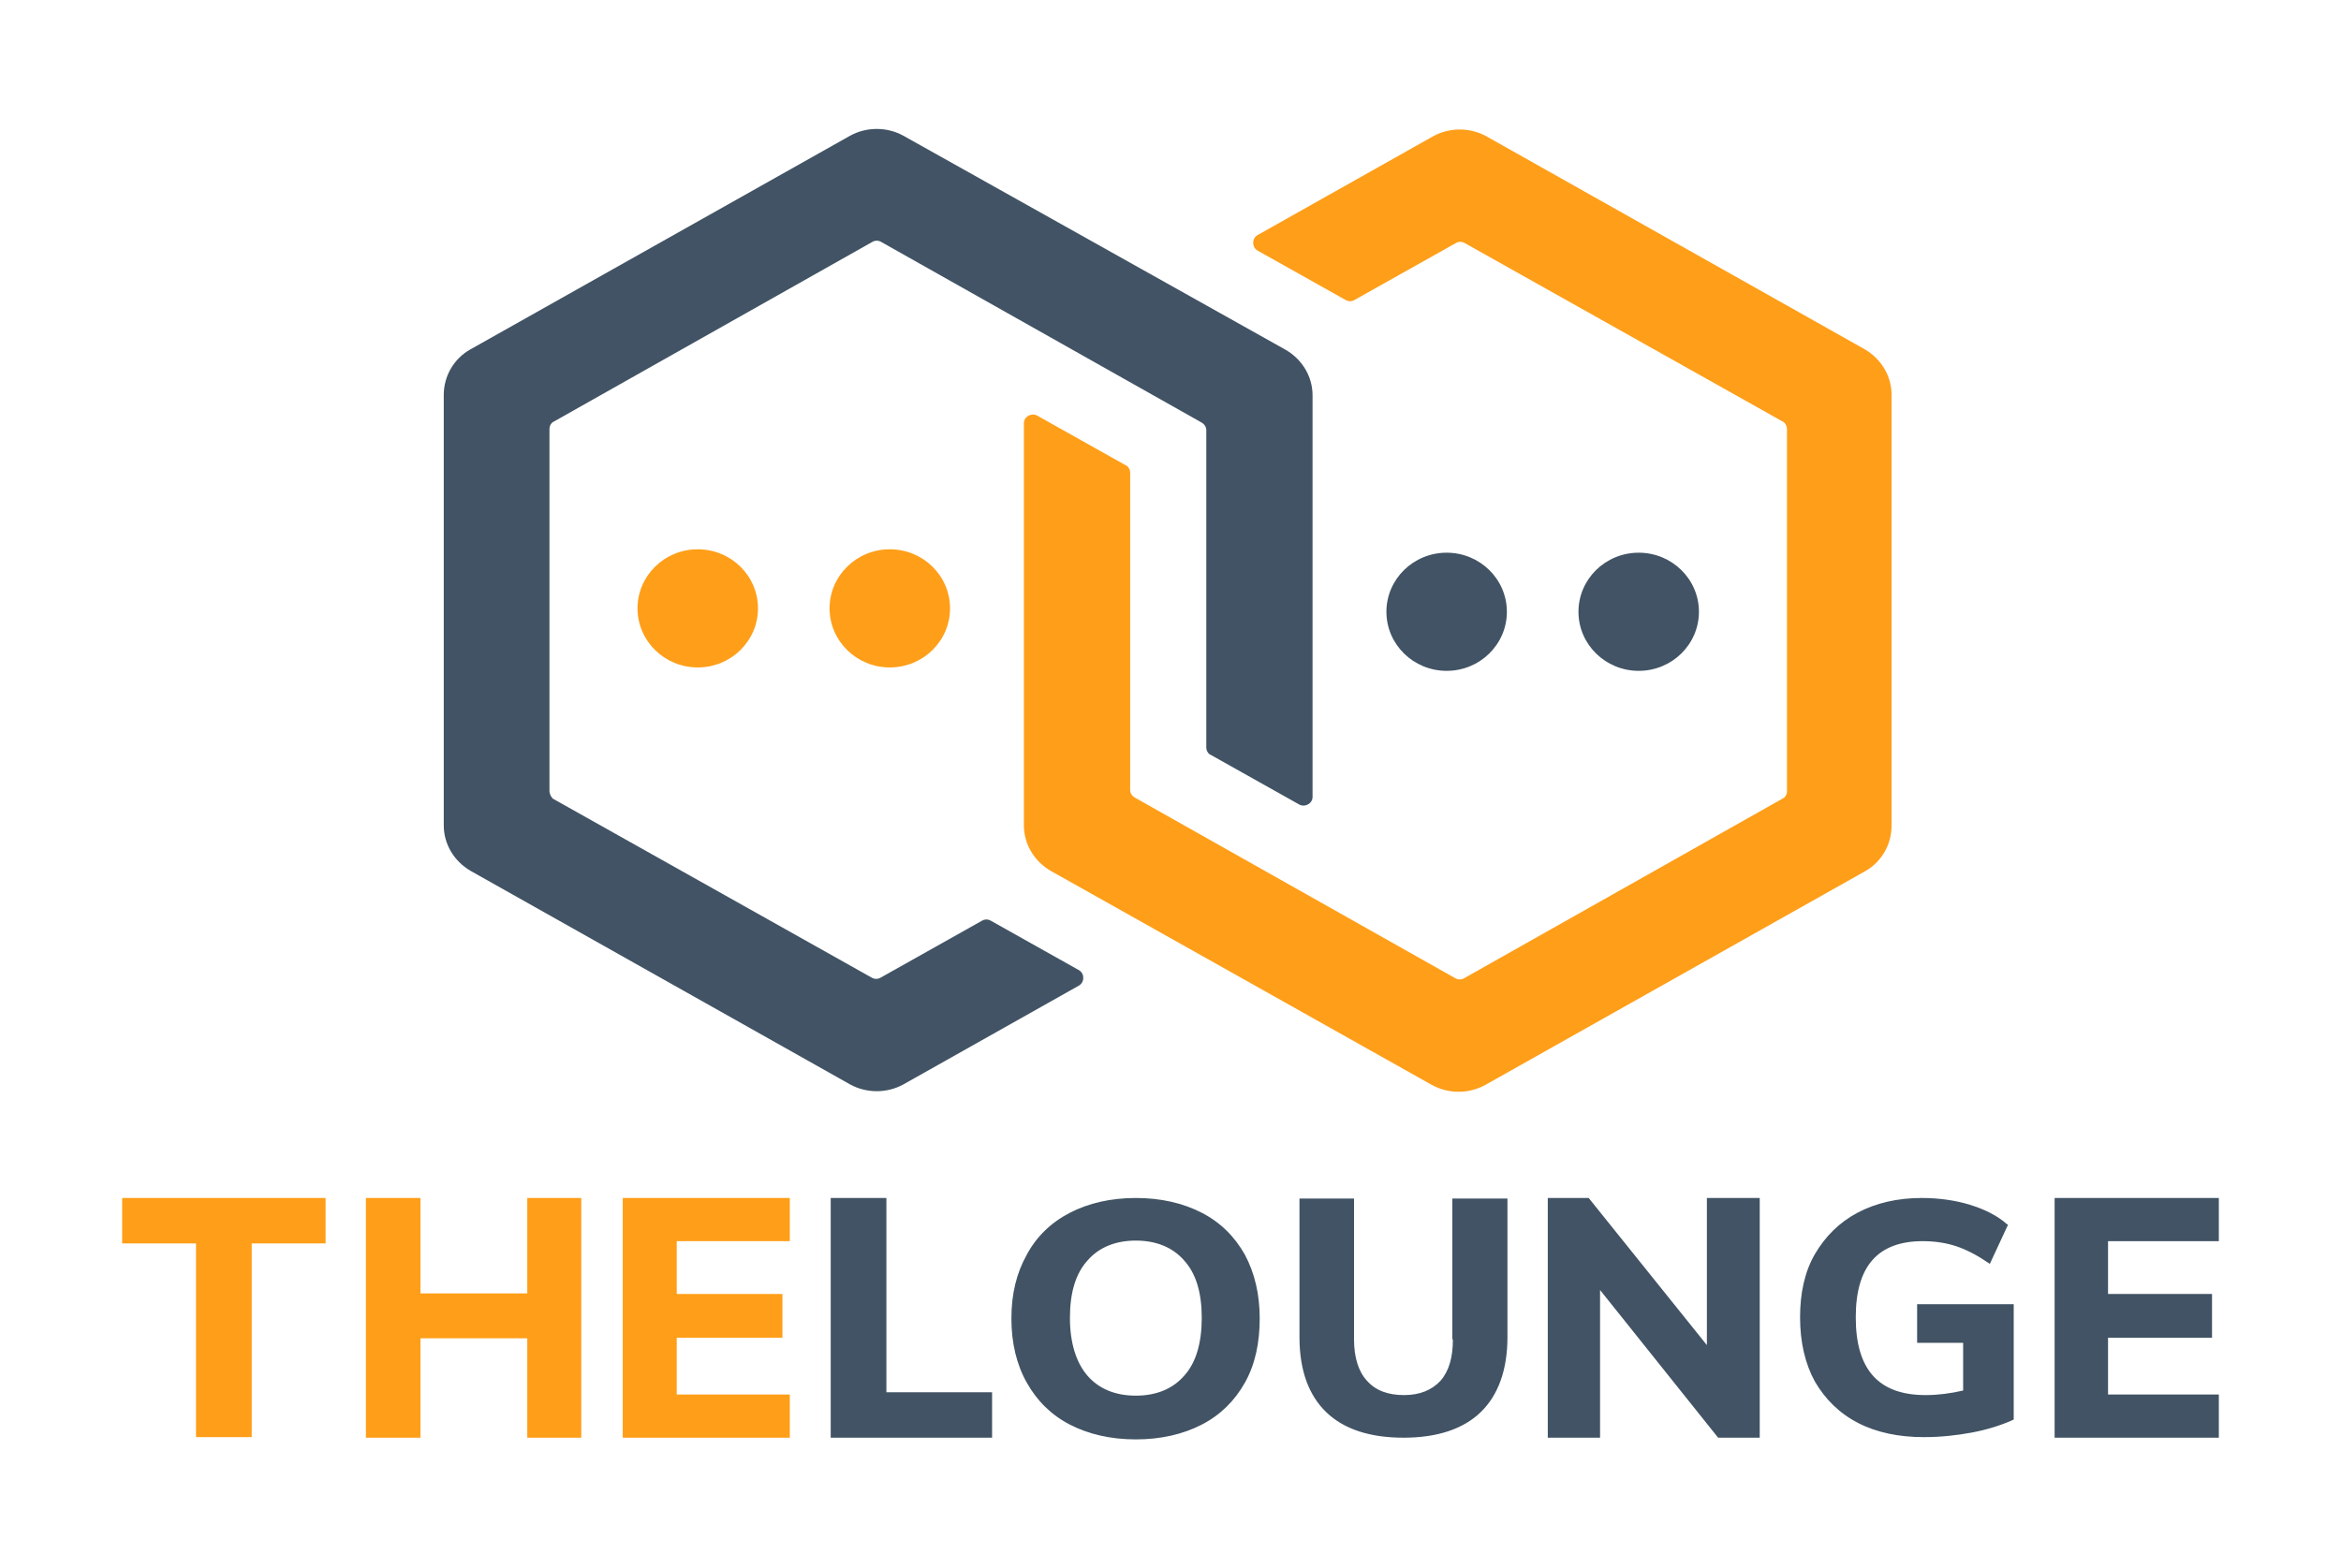
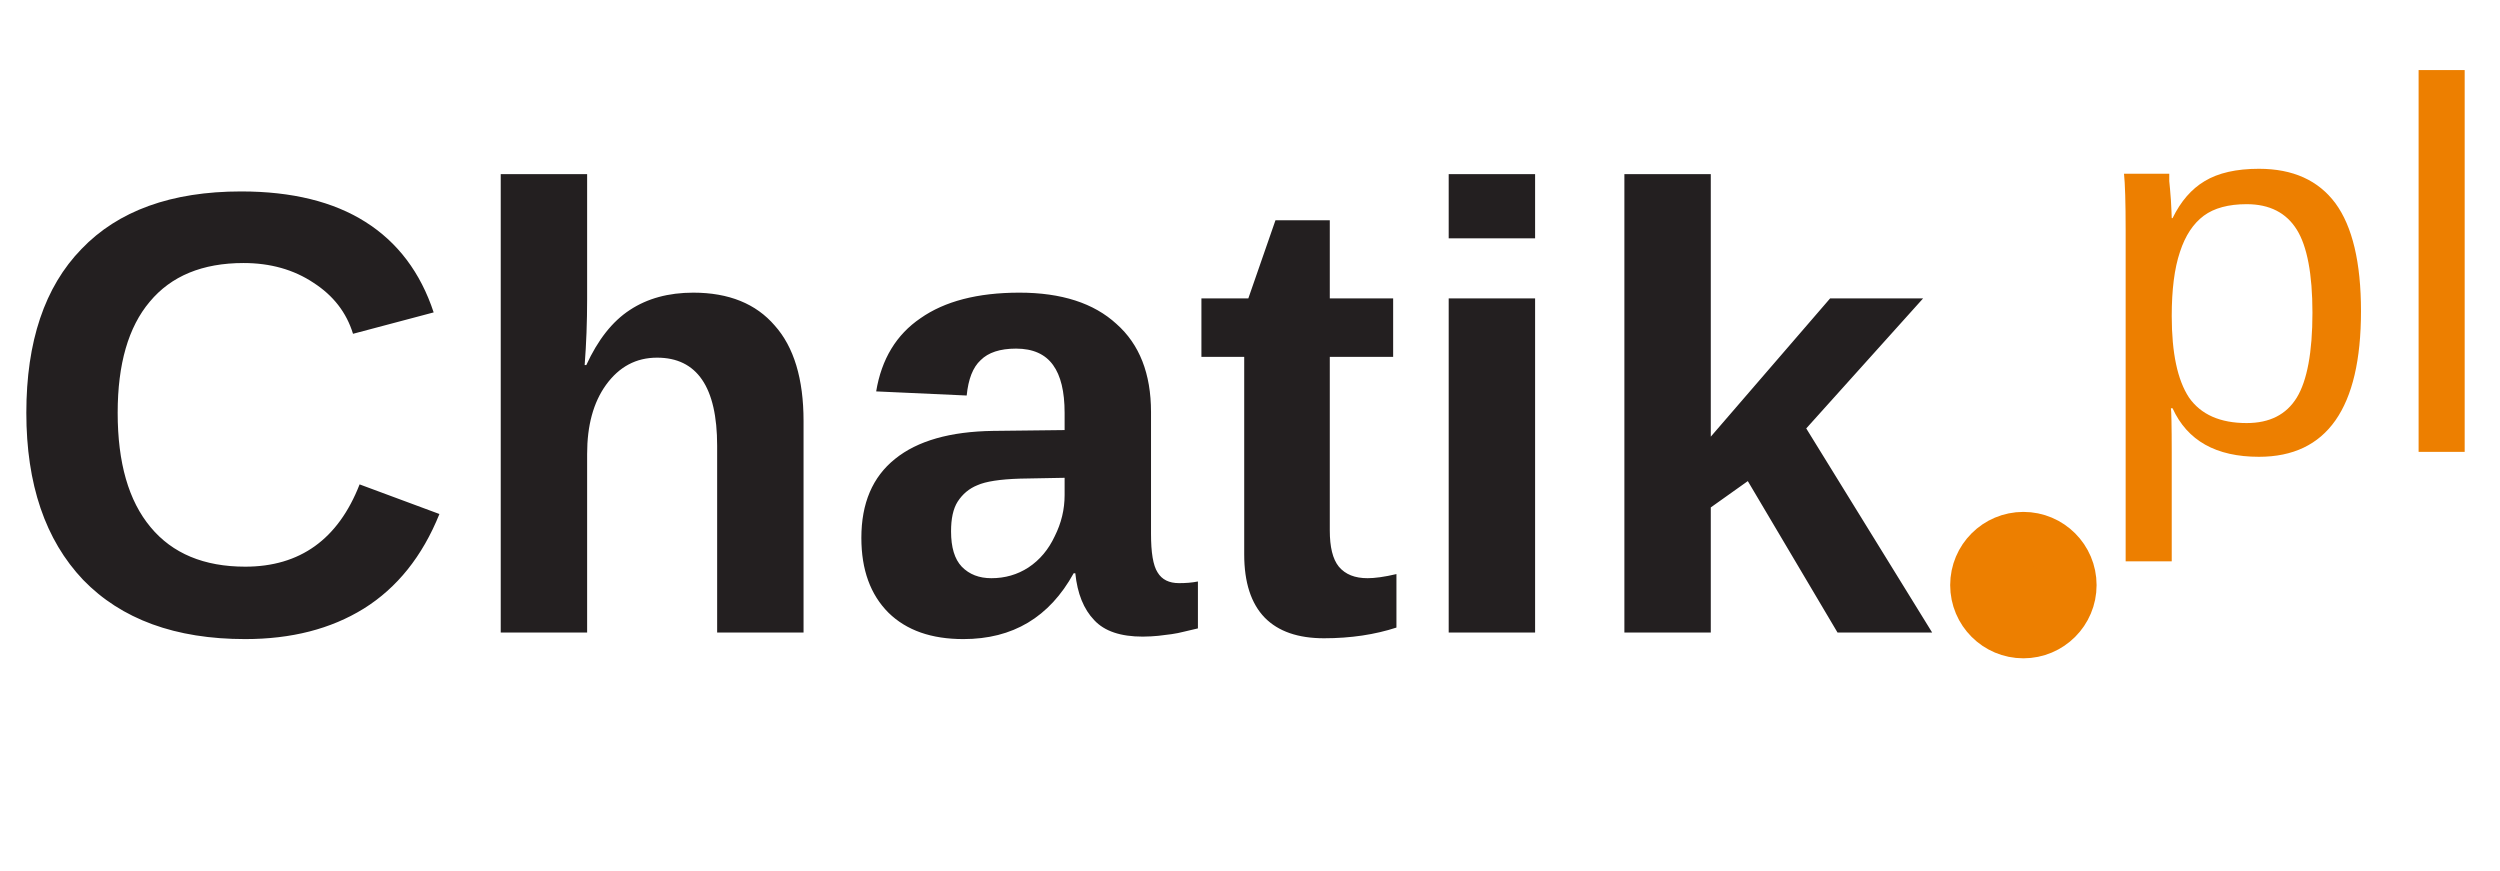
- <svg xmlns="http://www.w3.org/2000/svg" viewBox="0 0 412 276">
-   <style>.st0{fill:#ff9e18}.st1{fill:#415364}</style>
-   <path class="st0" d="M314.5 75.6v63.7c0 .5-.3 1.1-.8 1.3l-56 31.6c-.5.3-1.1.3-1.6 0l-56.4-31.8c-.5-.3-.8-.8-.8-1.3V83.2c0-.5-.3-1.1-.8-1.3l-15.5-8.7c-1-.6-2.4.1-2.4 1.3v70.8c0 3.3 1.8 6.3 4.7 8L252 191c2.9 1.6 6.5 1.6 9.4 0l66.8-37.6c2.9-1.6 4.7-4.7 4.7-8V69.5c0-3.3-1.8-6.3-4.7-8L261.6 24c-2.9-1.6-6.5-1.6-9.4 0l-30.9 17.4c-1 .6-1 2.1 0 2.7l15.5 8.7c.5.3 1.1.3 1.6 0l17.8-10c.5-.3 1.1-.3 1.6 0l56.1 31.5c.3.2.6.7.6 1.3z" />
-   <ellipse class="st1" cx="288.4" cy="107.7" rx="10.6" ry="10.4" />
-   <ellipse class="st1" cx="254.6" cy="107.7" rx="10.6" ry="10.4" />
-   <path class="st1" d="M96.7 139.2V75.5c0-.5.3-1.1.8-1.3l56-31.6c.5-.3 1.1-.3 1.6 0l56.4 31.8c.5.3.8.8.8 1.3v55.9c0 .5.3 1.1.8 1.3l15.5 8.7c1 .6 2.4-.1 2.4-1.3V69.6c0-3.3-1.8-6.3-4.7-8L159 23.9c-2.9-1.6-6.5-1.6-9.4 0L82.8 61.5c-2.9 1.6-4.7 4.7-4.7 8v75.8c0 3.3 1.8 6.3 4.7 8l66.8 37.6c2.9 1.6 6.5 1.6 9.4 0l30.9-17.4c1-.6 1-2.1 0-2.7l-15.5-8.7c-.5-.3-1.1-.3-1.6 0l-17.8 10c-.5.3-1.1.3-1.6 0l-56.1-31.5c-.3-.3-.6-.8-.6-1.4z" />
-   <ellipse class="st0" cx="122.8" cy="107.1" rx="10.6" ry="10.4" />
-   <ellipse class="st0" cx="156.6" cy="107.1" rx="10.6" ry="10.4" />
-   <path class="st0" d="M21.5 218.9h13V253h9.8v-34.1h13v-8H21.5zm71.3 8.8H74v-16.8h-9.6v42.2H74v-17.5h18.8v17.5h9.5v-42.2h-9.5zm46.2-9.2v-7.6h-29.4v42.2H139v-7.6h-19.9v-10h18.6v-7.7h-18.6v-9.3z" />
-   <path class="st1" d="M156 210.9h-9.8v42.2h28.4v-8H156zm55.5 2.6c-3.3-1.7-7.2-2.6-11.6-2.6-4.4 0-8.3.9-11.6 2.6-3.3 1.7-5.9 4.2-7.6 7.4-1.8 3.2-2.7 6.9-2.7 11.2 0 4.3.9 8.1 2.7 11.3 1.8 3.2 4.3 5.7 7.6 7.4 3.3 1.7 7.2 2.6 11.6 2.6 4.4 0 8.3-.9 11.6-2.6 3.3-1.7 5.8-4.2 7.6-7.4 1.8-3.2 2.6-7 2.6-11.3 0-4.3-.9-8-2.6-11.2-1.8-3.2-4.3-5.7-7.6-7.4zm0 18.5c0 4.4-1 7.9-3.1 10.2-2 2.3-4.9 3.5-8.5 3.5-3.6 0-6.5-1.2-8.5-3.5s-3.1-5.8-3.1-10.2c0-4.4 1-7.8 3.1-10.1 2-2.3 4.9-3.5 8.5-3.5 3.6 0 6.5 1.2 8.5 3.5 2.1 2.3 3.1 5.7 3.1 10.1zm44.2 3.8c0 3.2-.7 5.6-2.2 7.3-1.5 1.6-3.6 2.5-6.4 2.5-2.8 0-5-.8-6.5-2.5-1.5-1.6-2.3-4.1-2.3-7.3V211h-9.6v24.4c0 5.8 1.6 10.2 4.7 13.2s7.7 4.5 13.6 4.5c5.9 0 10.5-1.5 13.6-4.5 3.1-3 4.7-7.5 4.7-13.2V211h-9.7v24.8zm44.7 1l-20.8-25.9h-7.2v42.2h9.2v-26l20.7 25.9.1.1h7.3v-42.2h-9.3zm36.9-.4h8.2v8.4c-2.2.5-4.4.8-6.6.8-8.3 0-12.3-4.5-12.3-13.7 0-9 3.9-13.4 11.8-13.4 2.1 0 4.1.3 5.9.9 1.8.6 3.7 1.6 5.6 2.9l.3.2 3.2-6.9-.2-.1c-1.7-1.5-3.9-2.6-6.5-3.4-2.6-.8-5.5-1.2-8.5-1.2-4.3 0-8.1.9-11.3 2.6-3.2 1.7-5.7 4.2-7.5 7.3-1.8 3.1-2.6 6.9-2.6 11.1 0 4.4.9 8.2 2.6 11.3 1.8 3.1 4.3 5.6 7.6 7.3 3.3 1.7 7.2 2.5 11.6 2.5 2.9 0 5.7-.3 8.4-.8s5.2-1.3 7.2-2.2l.2-.1v-20.3h-17v6.8zm53.2-17.9v-7.6h-28.9v42.2h28.9v-7.6H371v-10h18.3v-7.7H371v-9.3z" />
+ <svg xmlns="http://www.w3.org/2000/svg" id="Layer_2" data-name="Layer 2" viewBox="0 0 47.47 16.52">
+   <defs>
+     <style>
+       .cls-1 {
+         fill: #231f20;
+         font-family: Arial-BoldMT, Arial;
+         font-size: 12px;
+         font-weight: 700;
+       }
+ 
+       .cls-2 {
+         stroke: #ed7f00;
+       }
+ 
+       .cls-2, .cls-3 {
+         fill: #ed7f00;
+       }
+ 
+       .cls-3 {
+         font-family: ArialMT, Arial;
+         font-size: 10px;
+       }
+     </style>
+   </defs>
+   <g id="Crop_Marks" data-name="Crop Marks">
+     <text class="cls-1" transform="translate(0 12.01)">
+       <tspan x="0" y="0">Chatik</tspan>
+     </text>
+     <text class="cls-3" transform="translate(39.69 8.58)">
+       <tspan x="0" y="0">pl</tspan>
+     </text>
+     <circle class="cls-2" cx="38.42" cy="11.11" r=".89" />
+   </g>
</svg>
